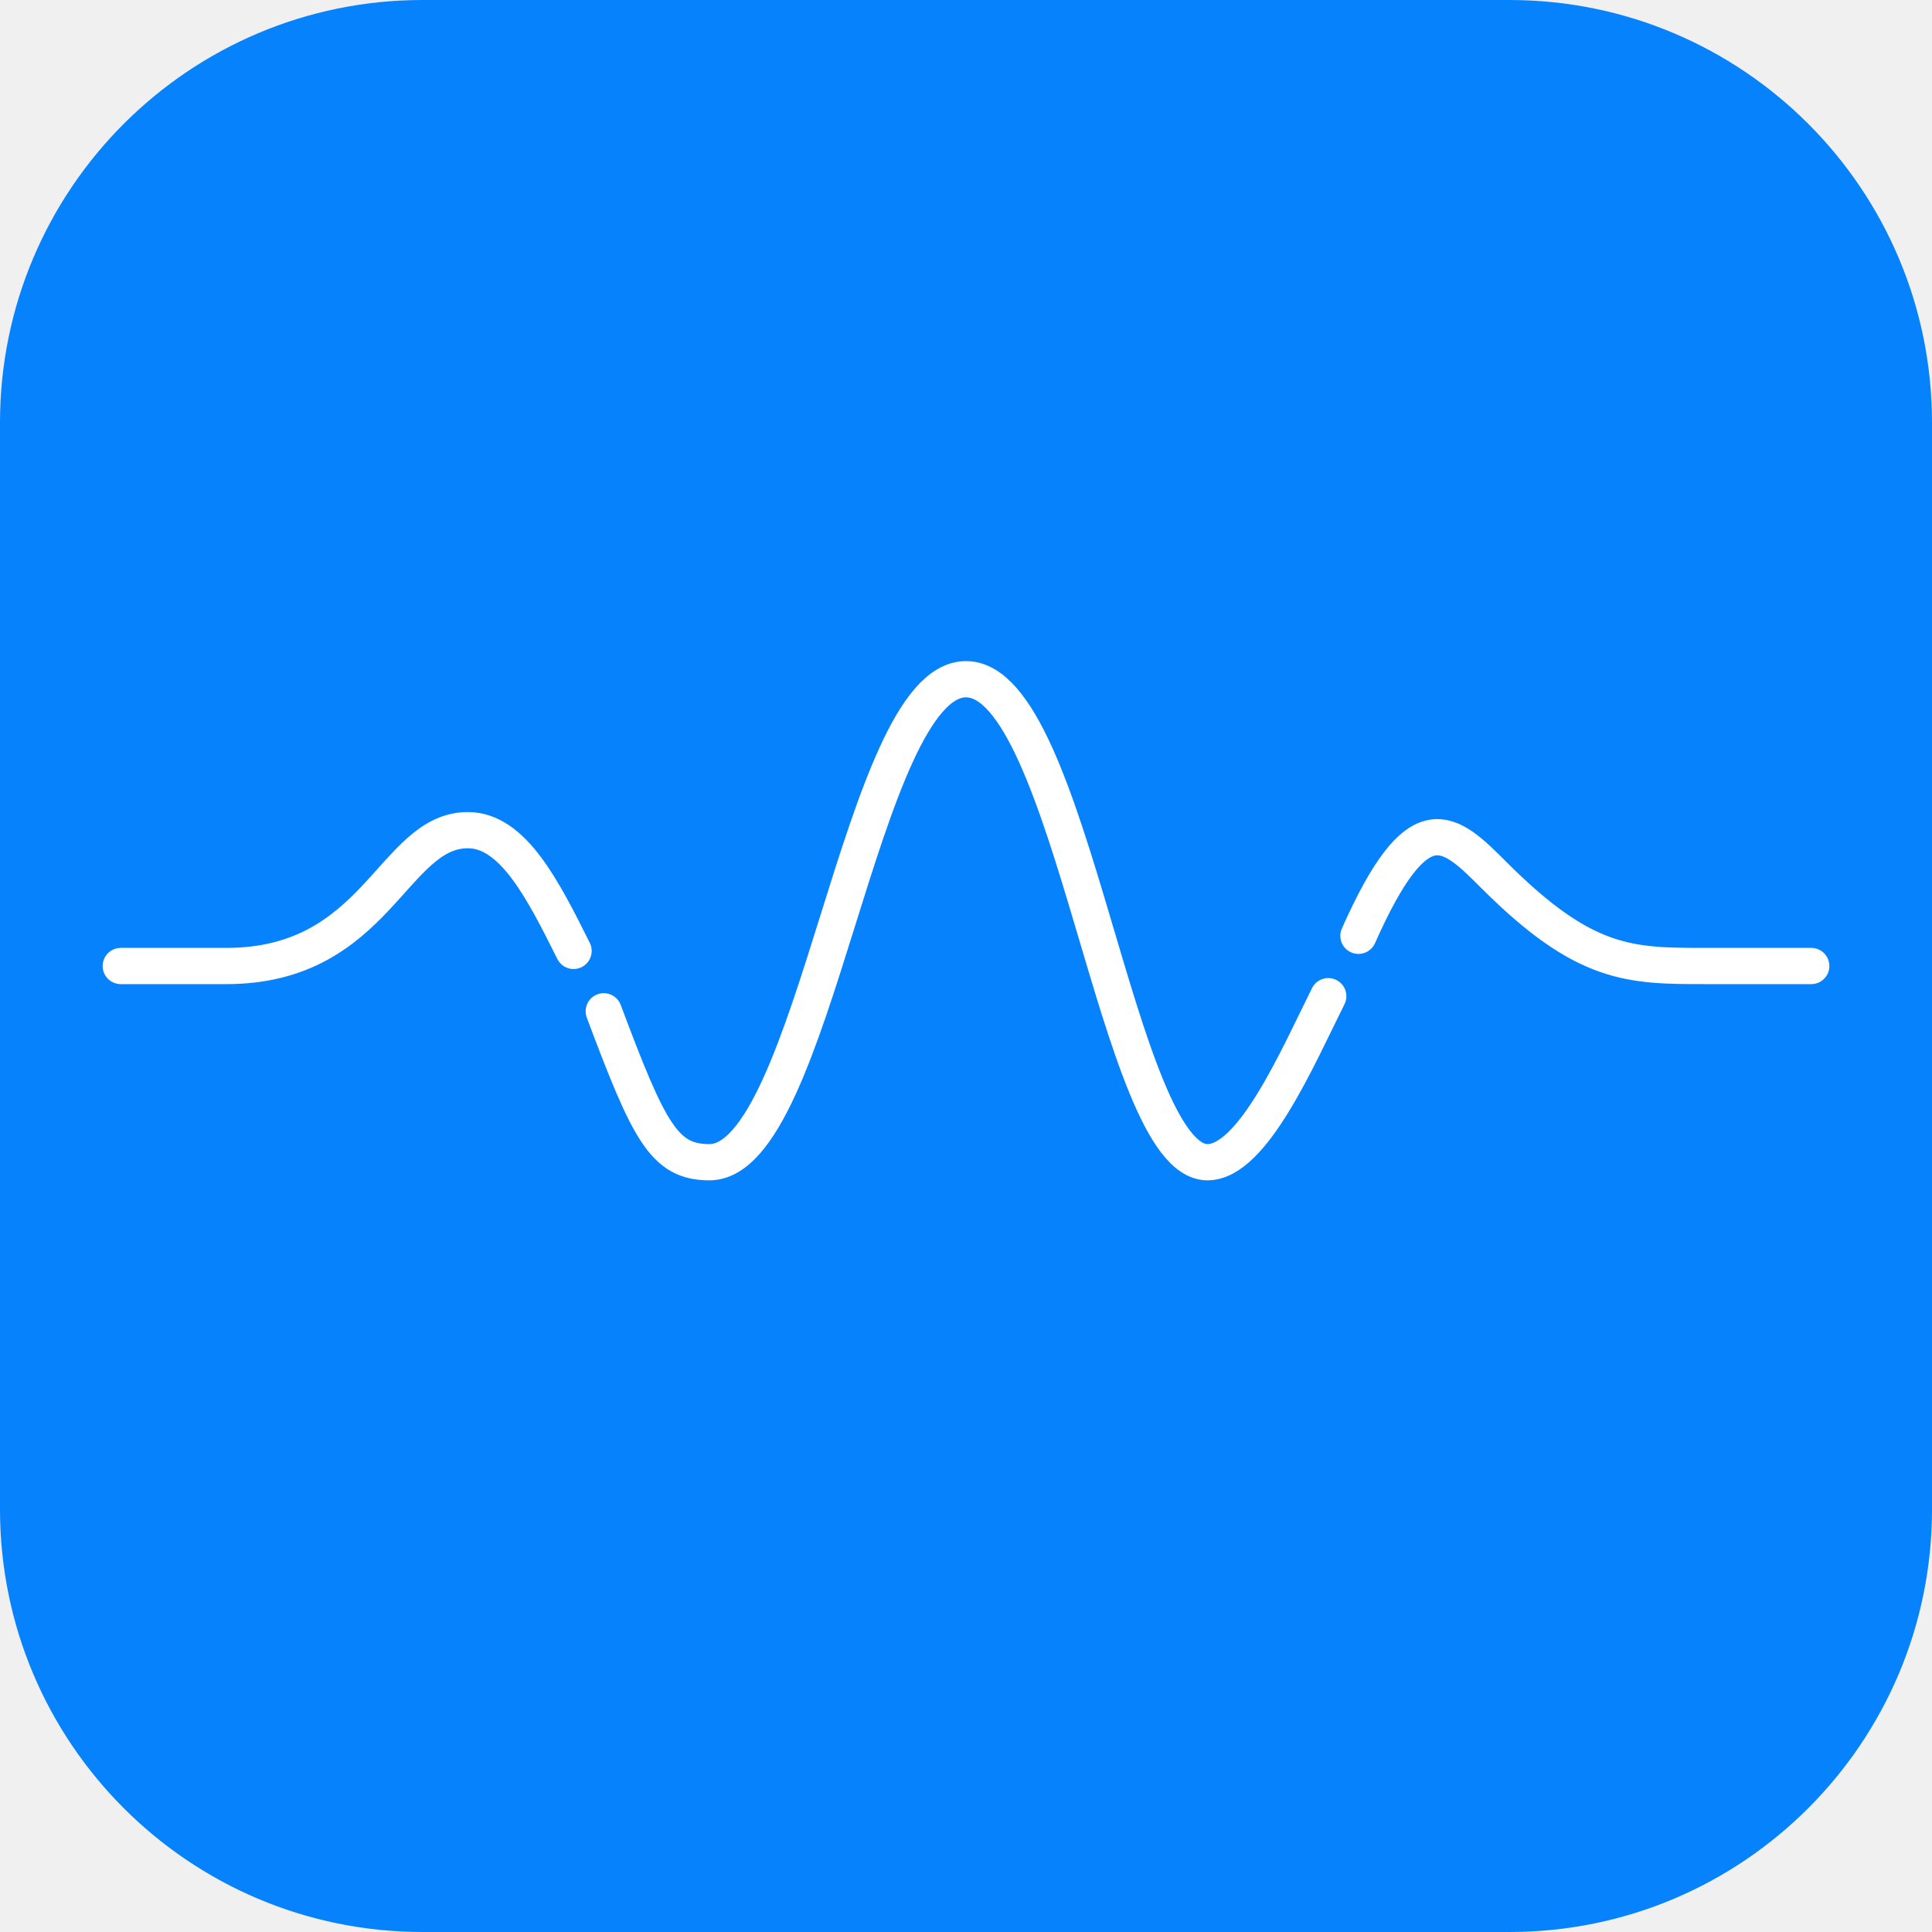
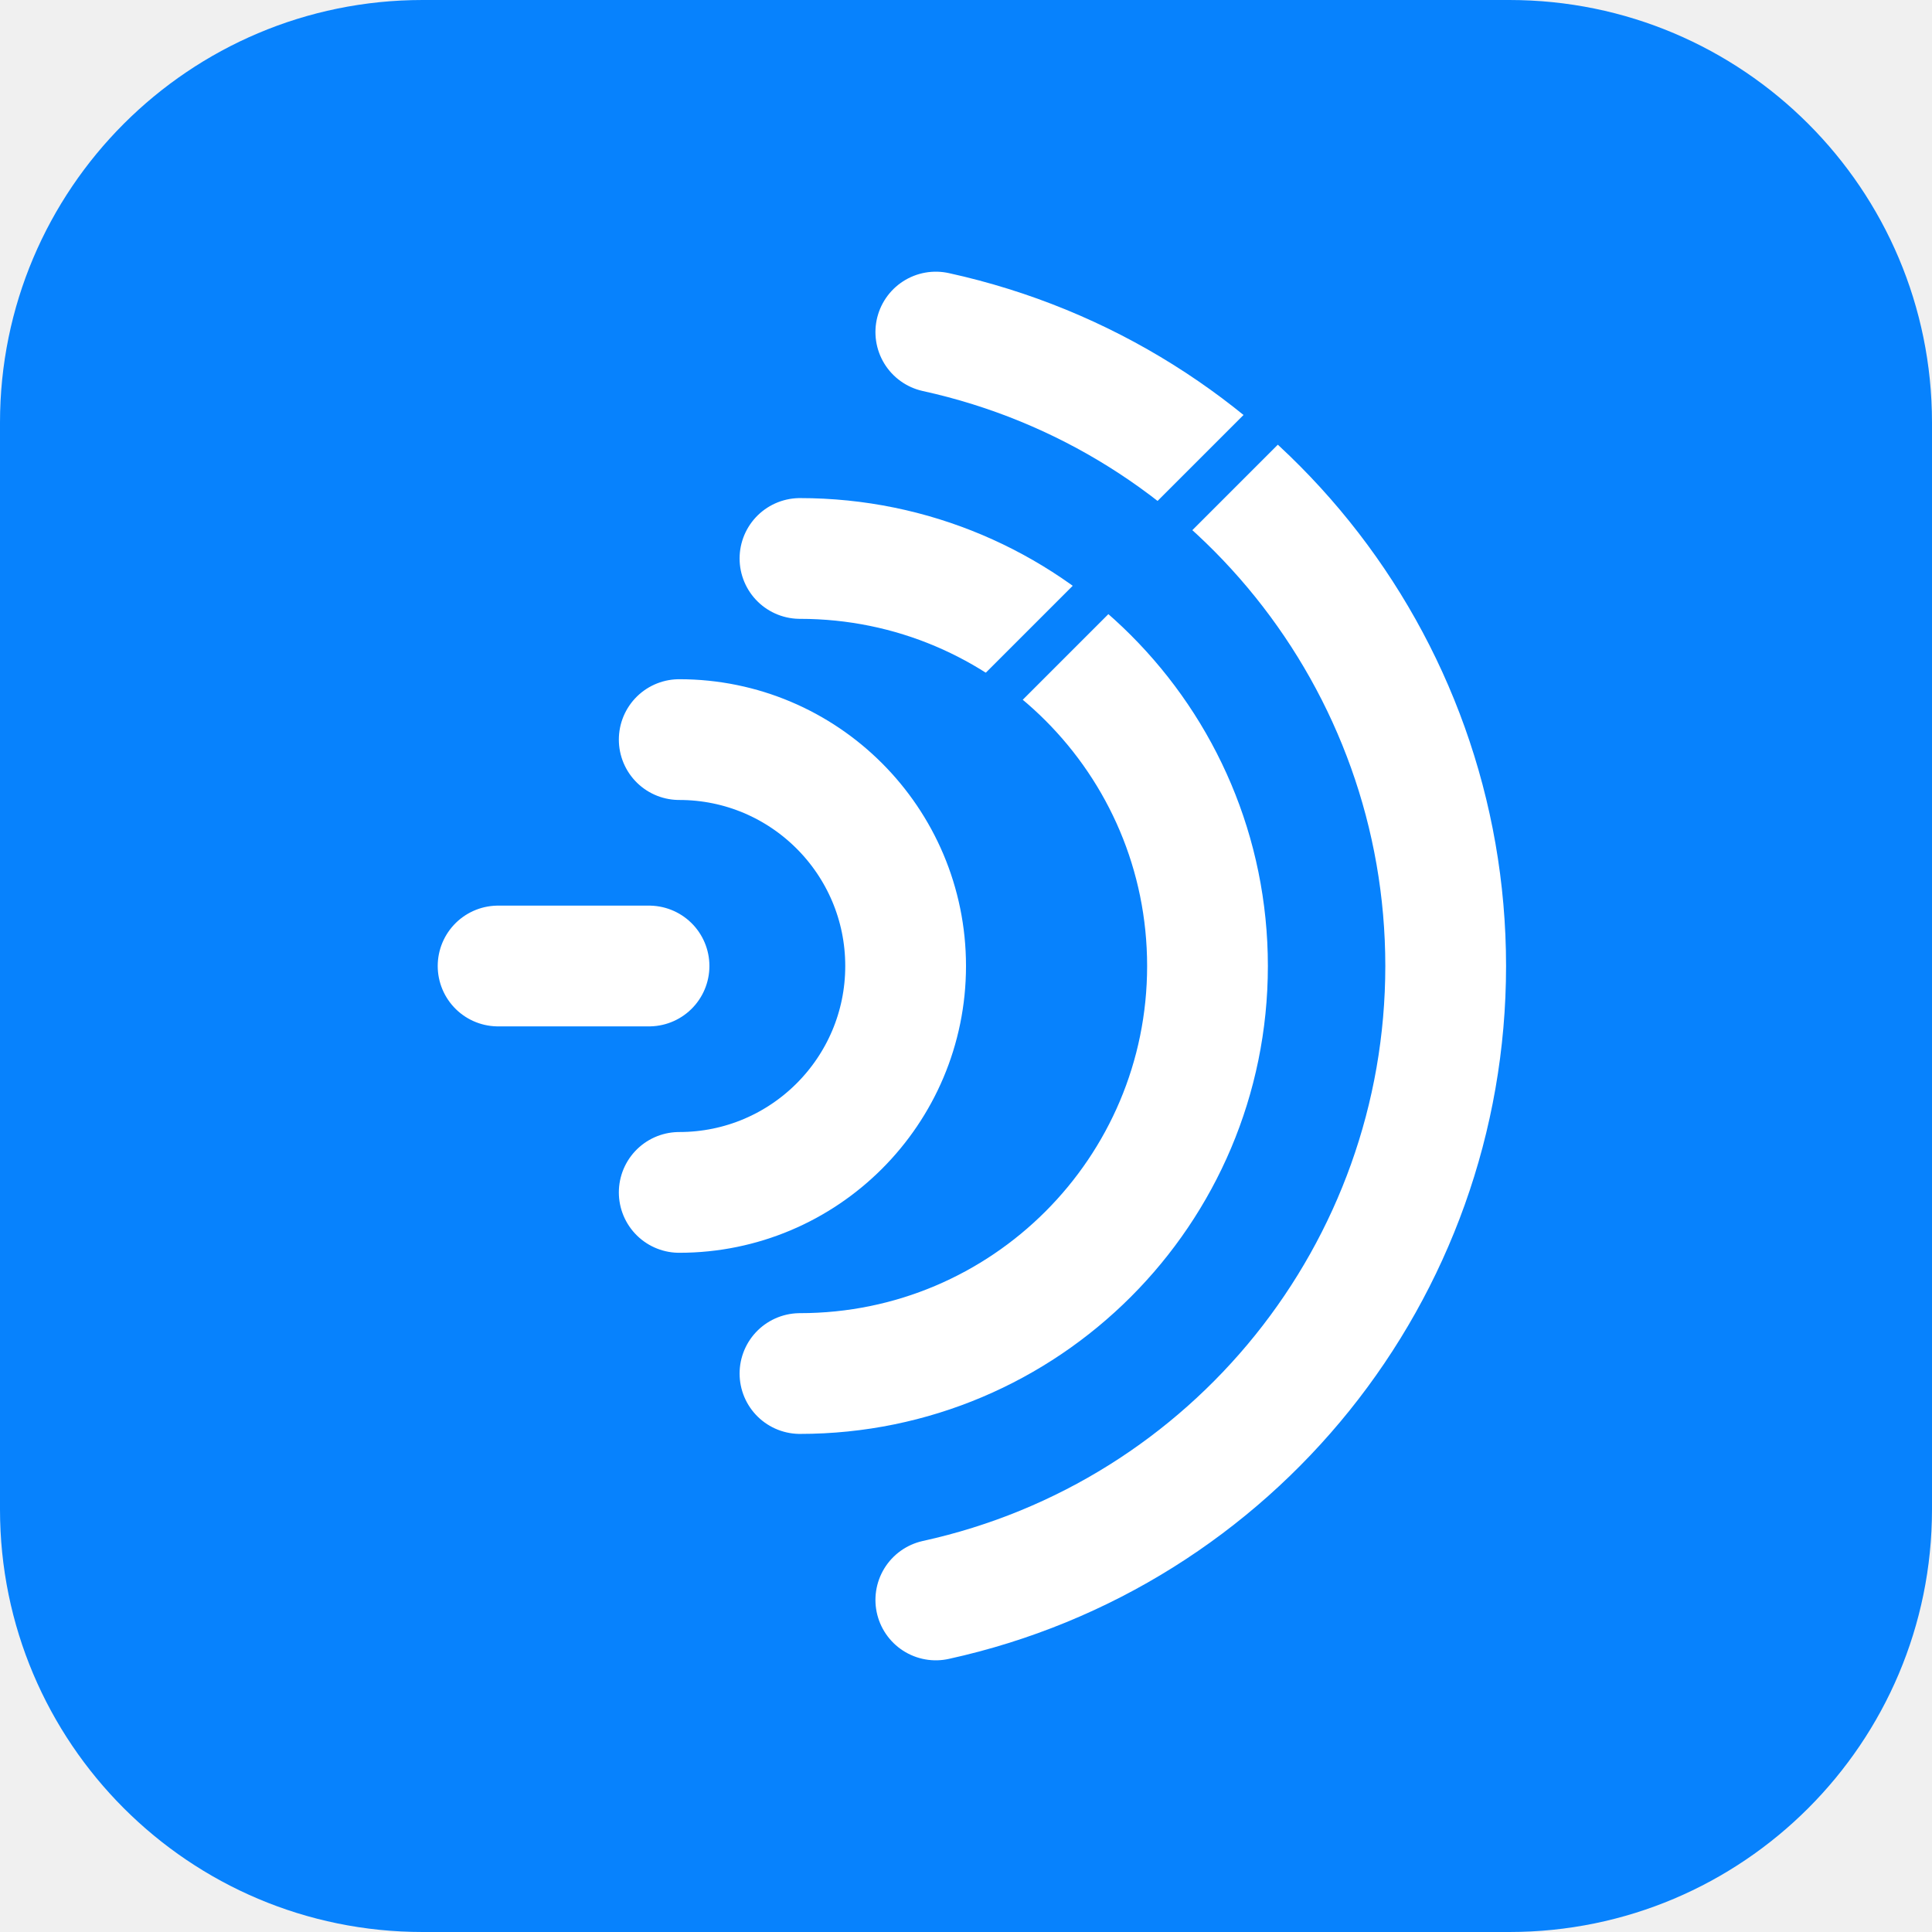
<svg xmlns="http://www.w3.org/2000/svg" viewBox="0 0 128 128">
  <rect width="128" height="128" rx="28" fill="#0782fd" />
-   <path d="M8 64H15C25 64 26 55 31 55C34 55 36 59 38 63M40 67C43 75 44 77 47 77C54 77 57 45 64 45C71 45 74 77 80 77C83 77 86 70 88 66M90 62C94 53 96 55 99 58C105 64 108 64 113 64H120" fill="none" stroke="white" stroke-width="2.4" stroke-linecap="round" />
+   <g fill="none" stroke="white" stroke-width="8" stroke-linecap="round">
+     <path d="M33 64h10M45 49a15 15 0 0 1 0 30M53 37a27 27 0 0 1 0 54M62 22a43 43 0 0 1 0 84" />
+   </g>
+   <path d="m65 47 24-24" stroke="#0782fd" stroke-width="3" />
</svg>
